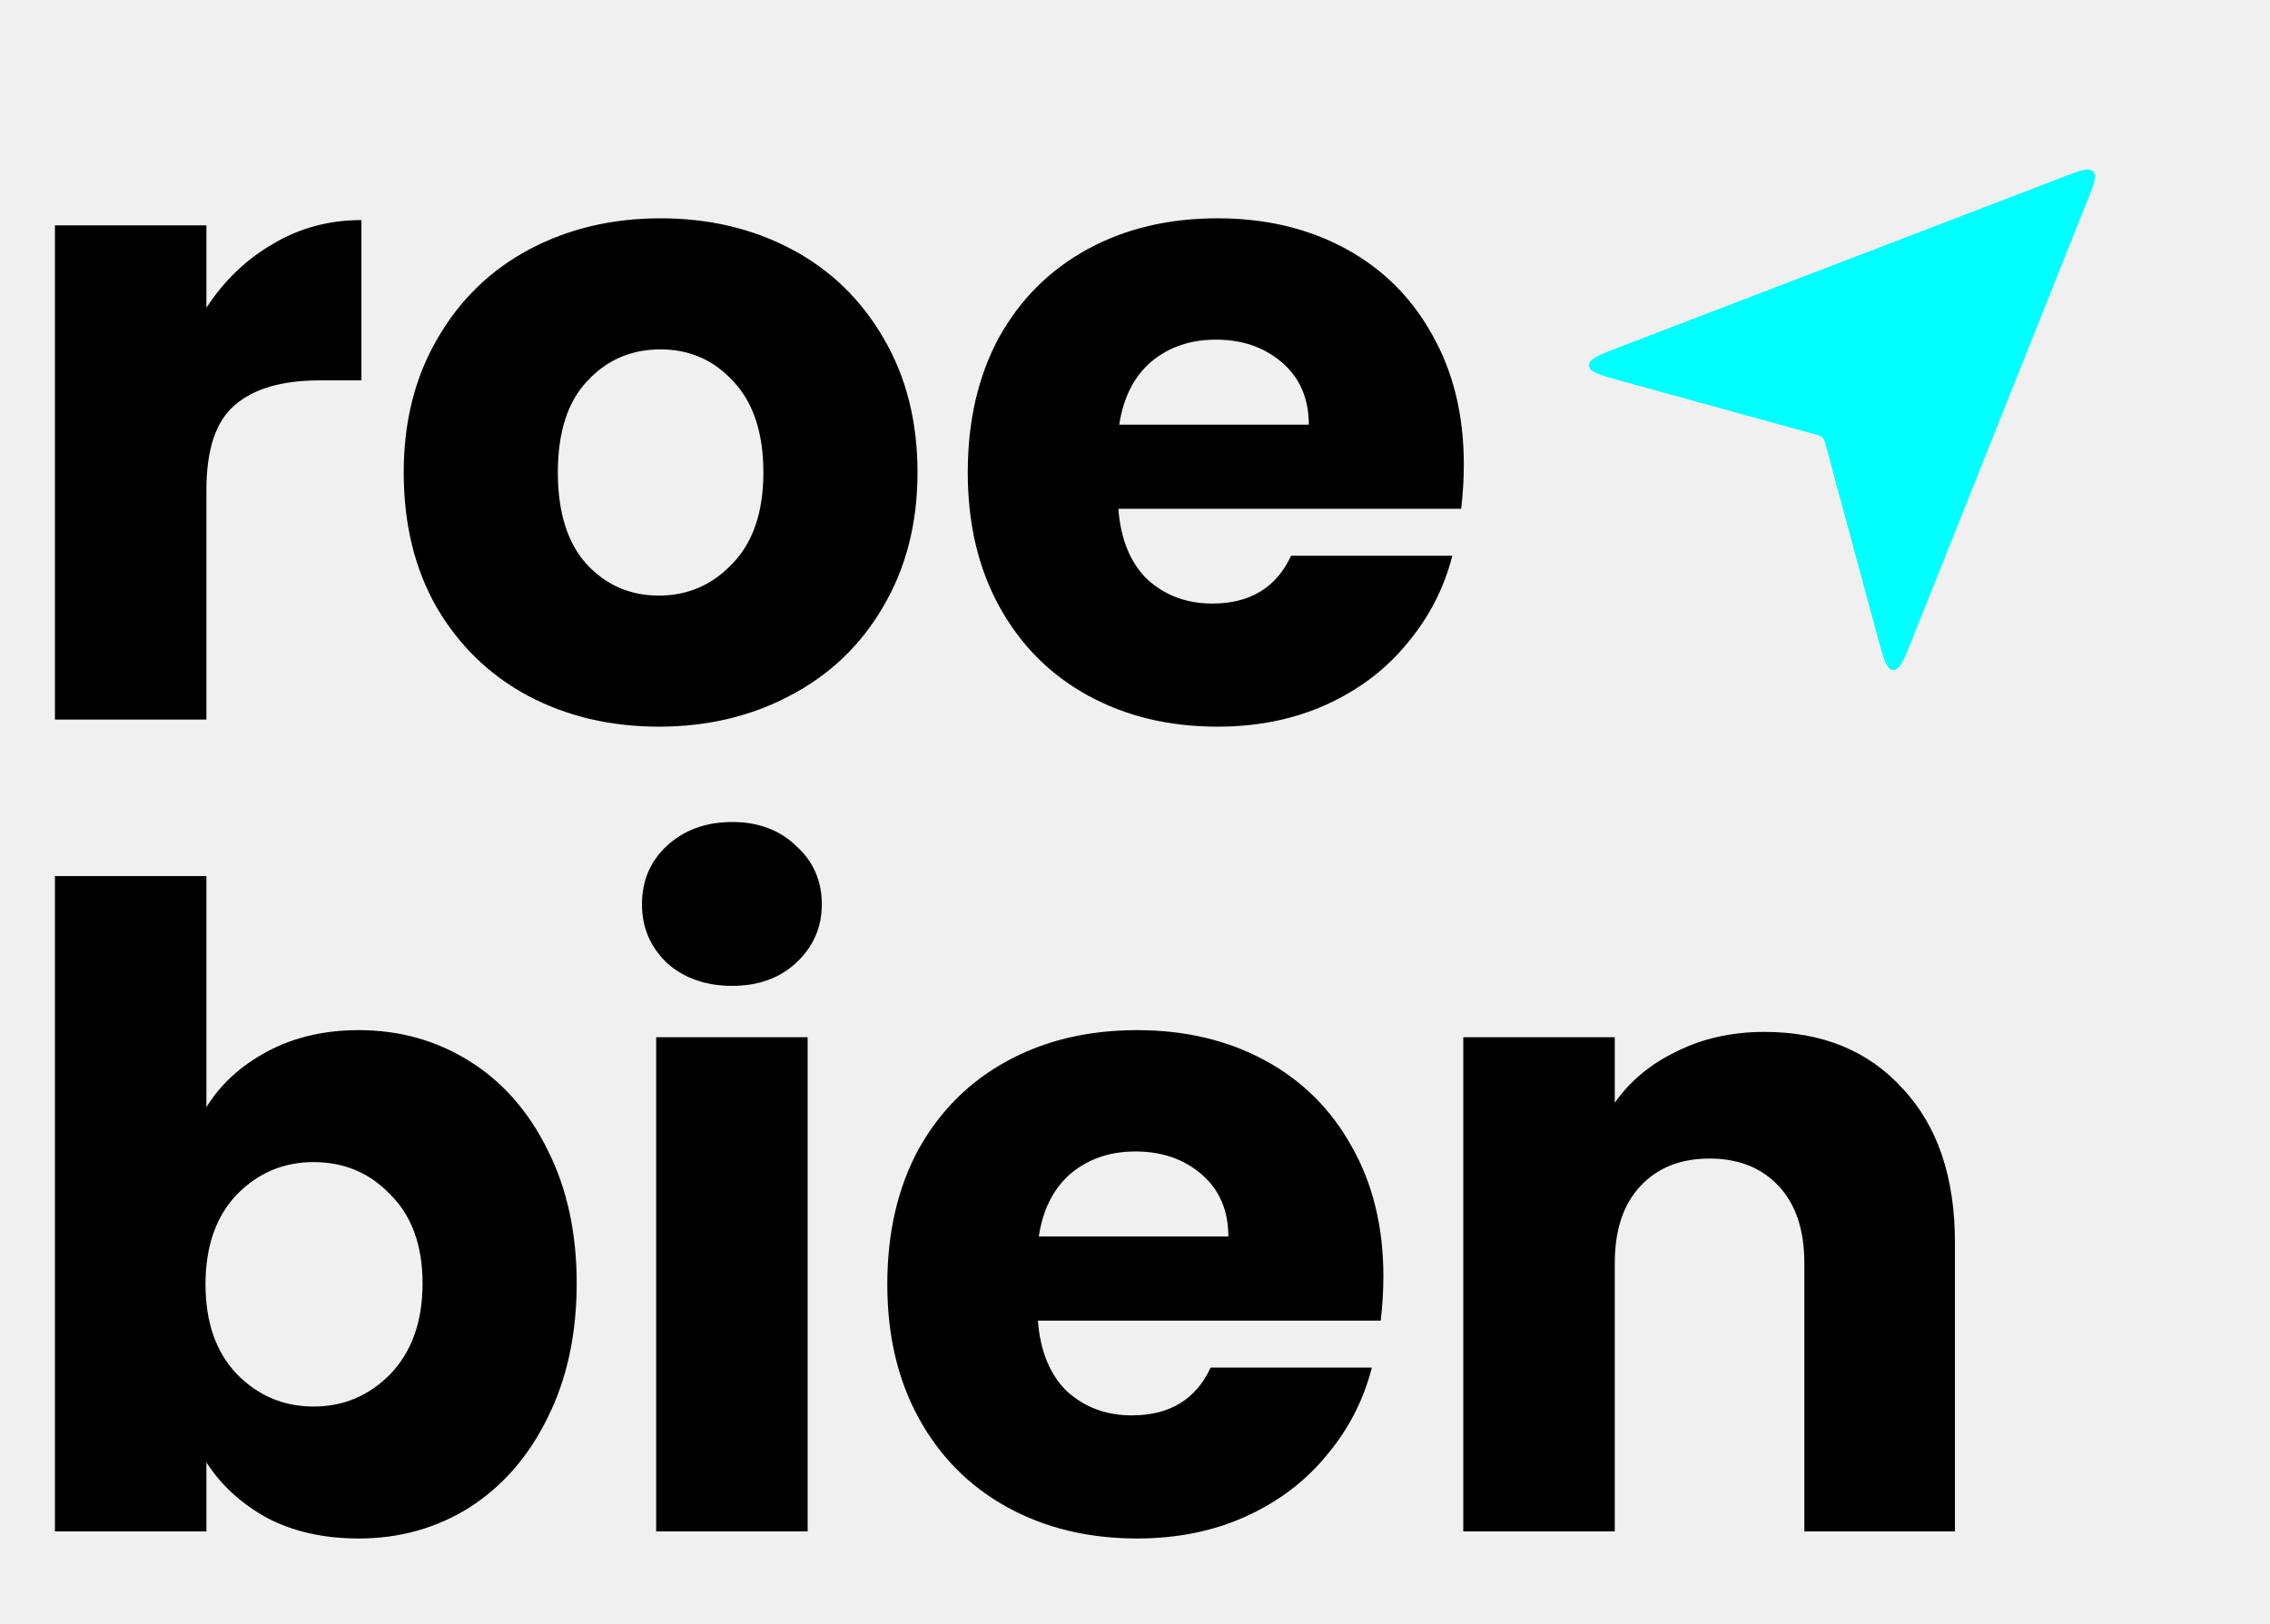
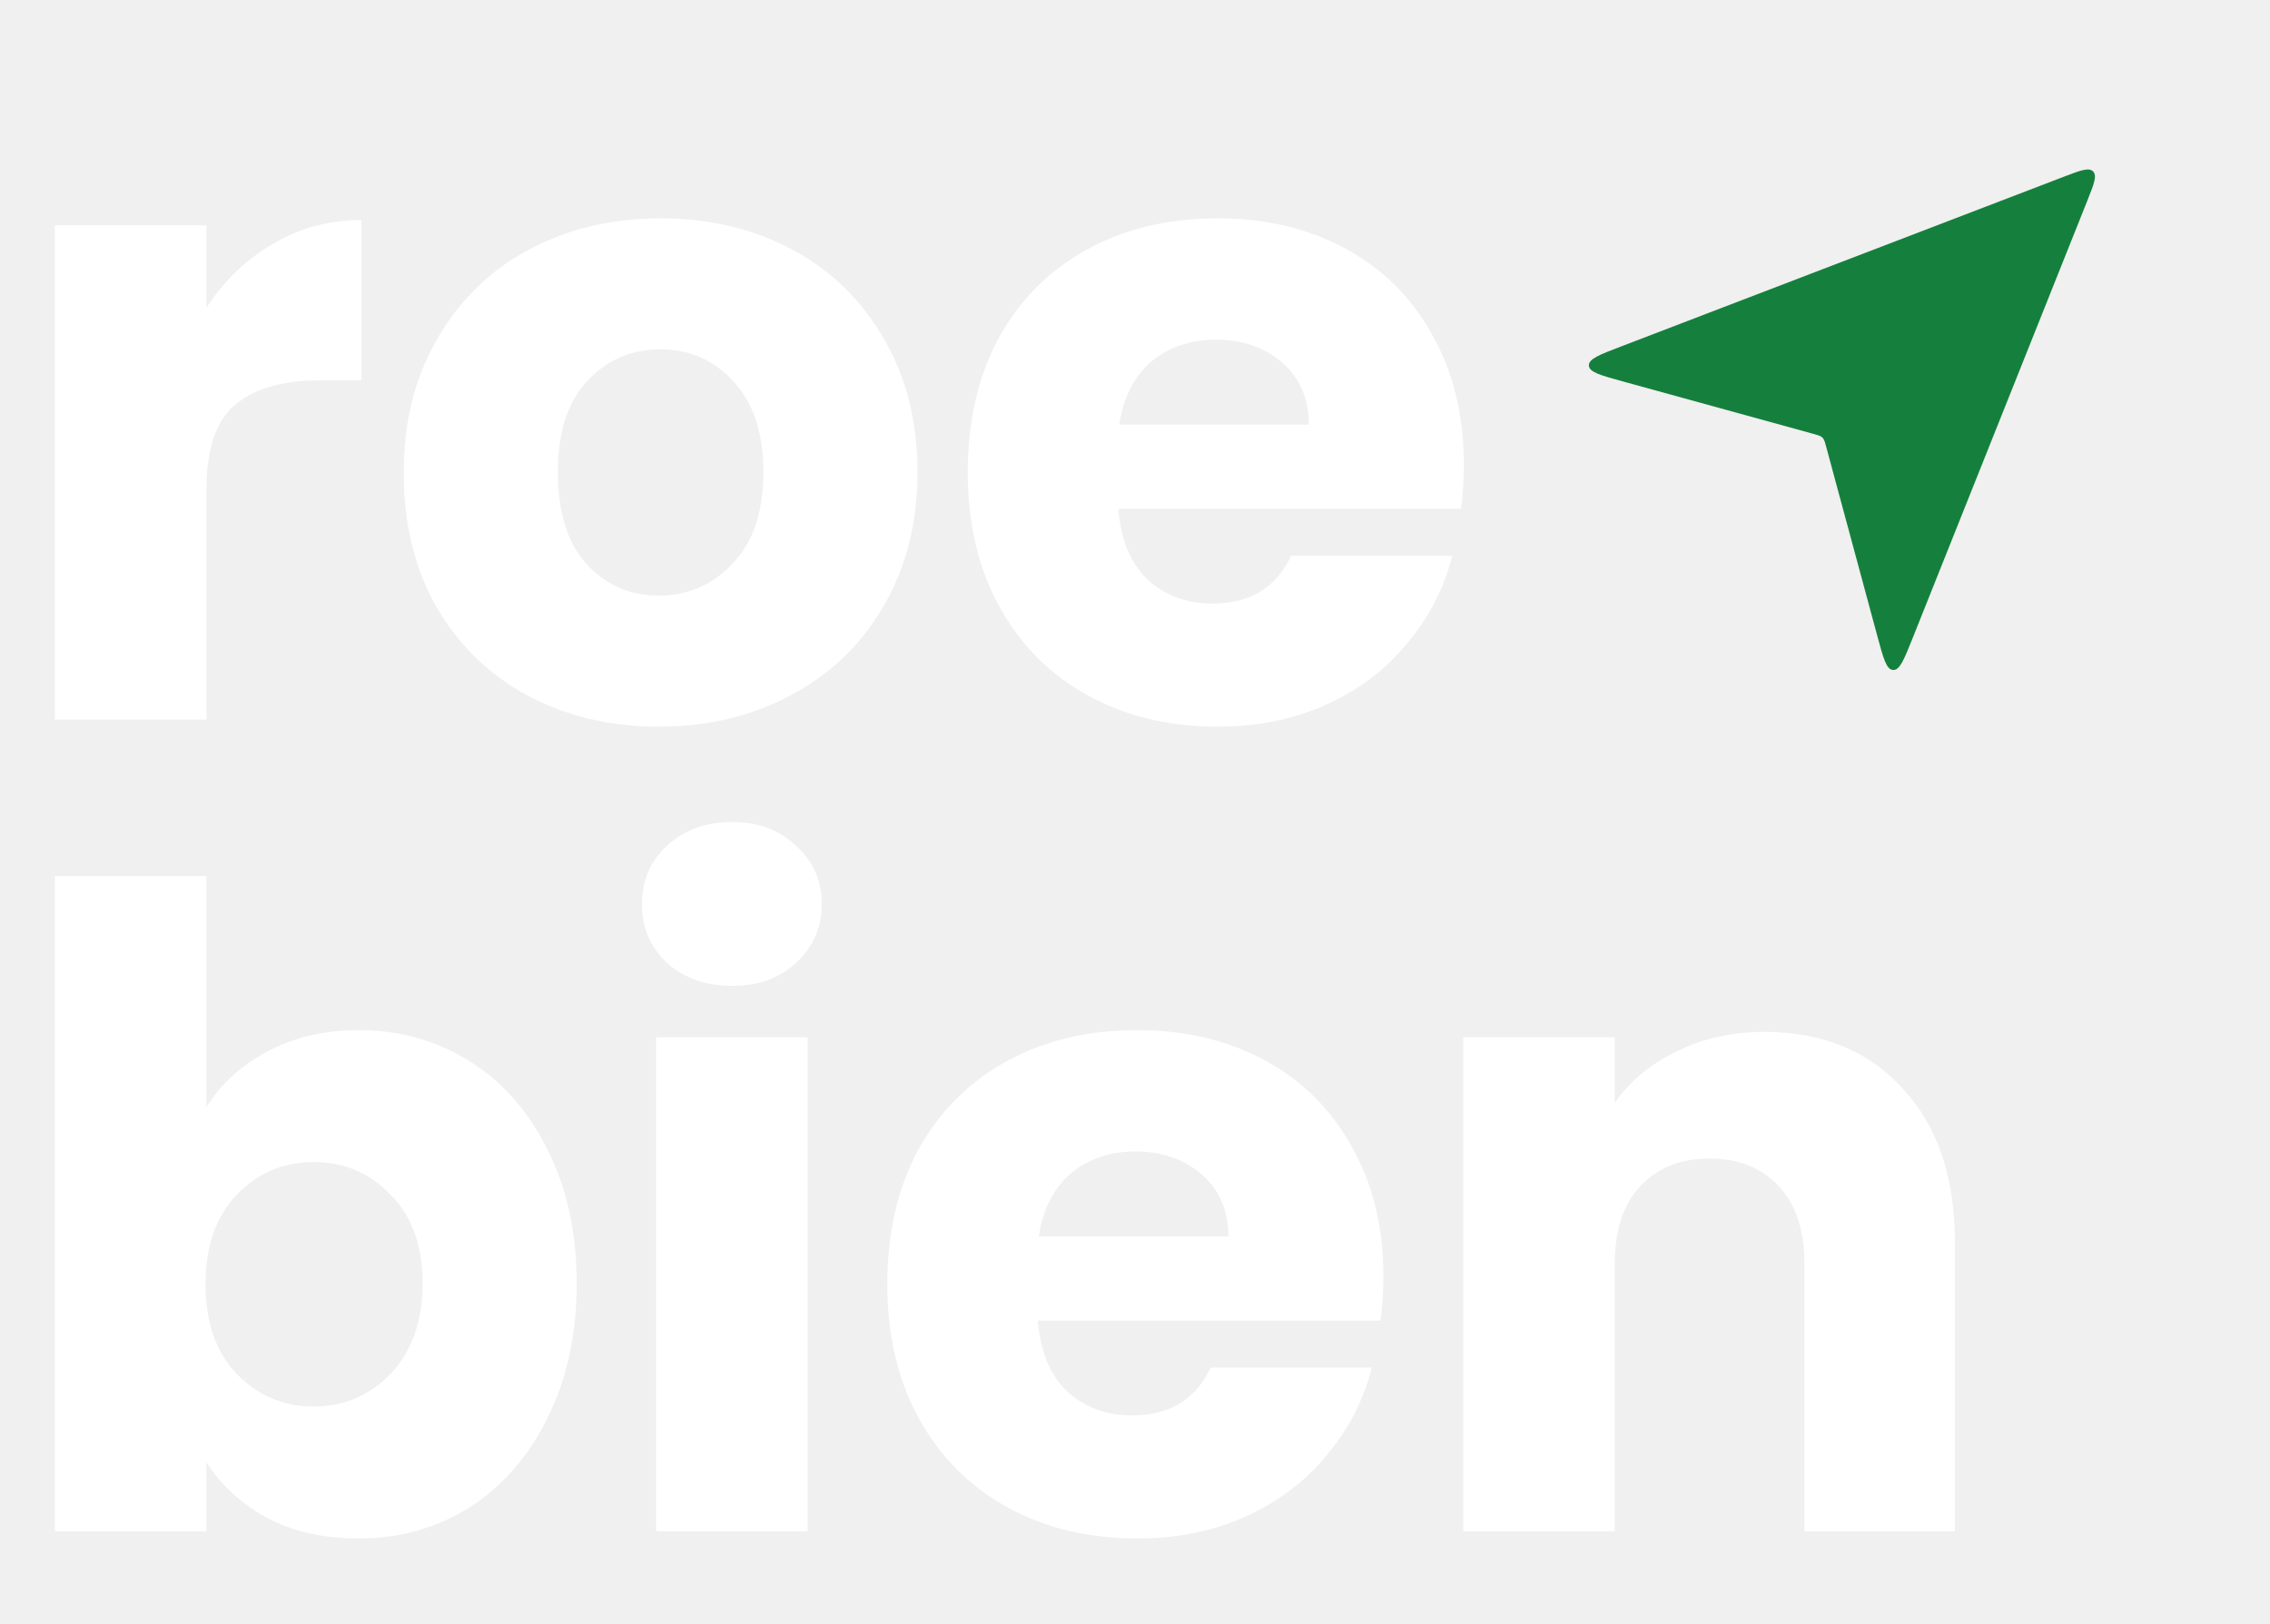
<svg xmlns="http://www.w3.org/2000/svg" width="246" height="176" viewBox="0 0 246 176" fill="none">
-   <path d="M22.368 33.36C24.288 30.416 26.688 28.112 29.568 26.448C32.448 24.72 35.648 23.856 39.168 23.856V41.232H34.656C30.56 41.232 27.488 42.128 25.44 43.92C23.392 45.648 22.368 48.72 22.368 53.136V78H5.952V24.432H22.368V33.36ZM71.398 78.768C66.15 78.768 61.414 77.648 57.191 75.408C53.031 73.168 49.734 69.968 47.303 65.808C44.934 61.648 43.751 56.784 43.751 51.216C43.751 45.712 44.967 40.88 47.398 36.72C49.831 32.496 53.158 29.264 57.383 27.024C61.606 24.784 66.343 23.664 71.591 23.664C76.838 23.664 81.575 24.784 85.799 27.024C90.022 29.264 93.35 32.496 95.782 36.72C98.215 40.88 99.43 45.712 99.43 51.216C99.43 56.72 98.183 61.584 95.686 65.808C93.254 69.968 89.894 73.168 85.606 75.408C81.382 77.648 76.647 78.768 71.398 78.768ZM71.398 64.56C74.534 64.56 77.191 63.408 79.367 61.104C81.606 58.8 82.727 55.504 82.727 51.216C82.727 46.928 81.638 43.632 79.463 41.328C77.35 39.024 74.727 37.872 71.591 37.872C68.391 37.872 65.734 39.024 63.623 41.328C61.511 43.568 60.455 46.864 60.455 51.216C60.455 55.504 61.478 58.8 63.526 61.104C65.638 63.408 68.263 64.56 71.398 64.56ZM158.635 50.352C158.635 51.888 158.54 53.488 158.348 55.152H121.196C121.452 58.48 122.508 61.04 124.364 62.832C126.284 64.56 128.62 65.424 131.372 65.424C135.468 65.424 138.316 63.696 139.916 60.24H157.388C156.492 63.76 154.86 66.928 152.492 69.744C150.188 72.56 147.276 74.768 143.756 76.368C140.236 77.968 136.3 78.768 131.948 78.768C126.7 78.768 122.028 77.648 117.932 75.408C113.836 73.168 110.636 69.968 108.332 65.808C106.028 61.648 104.876 56.784 104.876 51.216C104.876 45.648 105.996 40.784 108.236 36.624C110.54 32.464 113.74 29.264 117.836 27.024C121.932 24.784 126.636 23.664 131.948 23.664C137.132 23.664 141.74 24.752 145.772 26.928C149.804 29.104 152.94 32.208 155.18 36.24C157.484 40.272 158.635 44.976 158.635 50.352ZM141.836 46.032C141.836 43.216 140.876 40.976 138.956 39.312C137.036 37.648 134.636 36.816 131.756 36.816C129.004 36.816 126.668 37.616 124.748 39.216C122.892 40.816 121.74 43.088 121.292 46.032H141.836ZM22.368 120.016C23.904 117.52 26.112 115.504 28.992 113.968C31.872 112.432 35.168 111.664 38.88 111.664C43.296 111.664 47.296 112.784 50.88 115.024C54.464 117.264 57.28 120.464 59.328 124.624C61.44 128.784 62.496 133.616 62.496 139.12C62.496 144.624 61.44 149.488 59.328 153.712C57.28 157.872 54.464 161.104 50.88 163.408C47.296 165.648 43.296 166.768 38.88 166.768C35.104 166.768 31.808 166.032 28.992 164.56C26.176 163.024 23.968 161.008 22.368 158.512V166H5.952V94.96H22.368V120.016ZM45.792 139.12C45.792 135.024 44.64 131.824 42.336 129.52C40.096 127.152 37.312 125.968 33.984 125.968C30.72 125.968 27.936 127.152 25.632 129.52C23.392 131.888 22.272 135.12 22.272 139.216C22.272 143.312 23.392 146.544 25.632 148.912C27.936 151.28 30.72 152.464 33.984 152.464C37.248 152.464 40.032 151.28 42.336 148.912C44.64 146.48 45.792 143.216 45.792 139.12ZM79.364 106.864C76.484 106.864 74.116 106.032 72.26 104.368C70.468 102.64 69.572 100.528 69.572 98.032C69.572 95.472 70.468 93.36 72.26 91.696C74.116 89.968 76.484 89.104 79.364 89.104C82.18 89.104 84.484 89.968 86.276 91.696C88.132 93.36 89.06 95.472 89.06 98.032C89.06 100.528 88.132 102.64 86.276 104.368C84.484 106.032 82.18 106.864 79.364 106.864ZM87.524 112.432V166H71.108V112.432H87.524ZM149.917 138.352C149.917 139.888 149.821 141.488 149.629 143.152H112.477C112.733 146.48 113.789 149.04 115.645 150.832C117.565 152.56 119.901 153.424 122.653 153.424C126.749 153.424 129.597 151.696 131.197 148.24H148.669C147.773 151.76 146.141 154.928 143.773 157.744C141.469 160.56 138.557 162.768 135.037 164.368C131.517 165.968 127.581 166.768 123.229 166.768C117.981 166.768 113.309 165.648 109.213 163.408C105.117 161.168 101.917 157.968 99.613 153.808C97.309 149.648 96.157 144.784 96.157 139.216C96.157 133.648 97.277 128.784 99.517 124.624C101.821 120.464 105.021 117.264 109.117 115.024C113.213 112.784 117.917 111.664 123.229 111.664C128.413 111.664 133.021 112.752 137.053 114.928C141.085 117.104 144.221 120.208 146.461 124.24C148.765 128.272 149.917 132.976 149.917 138.352ZM133.117 134.032C133.117 131.216 132.157 128.976 130.237 127.312C128.317 125.648 125.917 124.816 123.037 124.816C120.285 124.816 117.949 125.616 116.029 127.216C114.173 128.816 113.021 131.088 112.573 134.032H133.117ZM191.217 111.856C197.489 111.856 202.481 113.904 206.193 118C209.969 122.032 211.857 127.6 211.857 134.704V166H195.537V136.912C195.537 133.328 194.609 130.544 192.753 128.56C190.897 126.576 188.401 125.584 185.265 125.584C182.129 125.584 179.633 126.576 177.777 128.56C175.921 130.544 174.993 133.328 174.993 136.912V166H158.577V112.432H174.993V119.536C176.657 117.168 178.897 115.312 181.713 113.968C184.529 112.56 187.697 111.856 191.217 111.856Z" fill="black" />
-   <path d="M175.845 41.34L196.502 47.026C197.042 47.174 197.312 47.249 197.499 47.437C197.687 47.624 197.759 47.893 197.904 48.43L203.456 68.98C204.105 71.382 204.429 72.583 205.153 72.624C205.877 72.666 206.338 71.51 207.261 69.198L226.199 21.766C226.924 19.951 227.286 19.044 226.824 18.581C226.362 18.118 225.444 18.47 223.609 19.174L175.658 37.561C173.321 38.457 172.153 38.905 172.188 39.624C172.224 40.343 173.431 40.675 175.845 41.34Z" fill="cyan" />
+   <path d="M22.368 33.36C24.288 30.416 26.688 28.112 29.568 26.448C32.448 24.72 35.648 23.856 39.168 23.856V41.232H34.656C30.56 41.232 27.488 42.128 25.44 43.92C23.392 45.648 22.368 48.72 22.368 53.136V78H5.952V24.432H22.368V33.36ZM71.398 78.768C66.15 78.768 61.414 77.648 57.191 75.408C53.031 73.168 49.734 69.968 47.303 65.808C44.934 61.648 43.751 56.784 43.751 51.216C43.751 45.712 44.967 40.88 47.398 36.72C49.831 32.496 53.158 29.264 57.383 27.024C61.606 24.784 66.343 23.664 71.591 23.664C76.838 23.664 81.575 24.784 85.799 27.024C90.022 29.264 93.35 32.496 95.782 36.72C98.215 40.88 99.43 45.712 99.43 51.216C99.43 56.72 98.183 61.584 95.686 65.808C93.254 69.968 89.894 73.168 85.606 75.408C81.382 77.648 76.647 78.768 71.398 78.768ZM71.398 64.56C74.534 64.56 77.191 63.408 79.367 61.104C81.606 58.8 82.727 55.504 82.727 51.216C82.727 46.928 81.638 43.632 79.463 41.328C77.35 39.024 74.727 37.872 71.591 37.872C68.391 37.872 65.734 39.024 63.623 41.328C61.511 43.568 60.455 46.864 60.455 51.216C60.455 55.504 61.478 58.8 63.526 61.104C65.638 63.408 68.263 64.56 71.398 64.56ZM158.635 50.352C158.635 51.888 158.54 53.488 158.348 55.152H121.196C121.452 58.48 122.508 61.04 124.364 62.832C126.284 64.56 128.62 65.424 131.372 65.424C135.468 65.424 138.316 63.696 139.916 60.24H157.388C156.492 63.76 154.86 66.928 152.492 69.744C150.188 72.56 147.276 74.768 143.756 76.368C140.236 77.968 136.3 78.768 131.948 78.768C126.7 78.768 122.028 77.648 117.932 75.408C113.836 73.168 110.636 69.968 108.332 65.808C106.028 61.648 104.876 56.784 104.876 51.216C104.876 45.648 105.996 40.784 108.236 36.624C110.54 32.464 113.74 29.264 117.836 27.024C121.932 24.784 126.636 23.664 131.948 23.664C137.132 23.664 141.74 24.752 145.772 26.928C149.804 29.104 152.94 32.208 155.18 36.24C157.484 40.272 158.635 44.976 158.635 50.352ZM141.836 46.032C141.836 43.216 140.876 40.976 138.956 39.312C137.036 37.648 134.636 36.816 131.756 36.816C129.004 36.816 126.668 37.616 124.748 39.216C122.892 40.816 121.74 43.088 121.292 46.032H141.836ZM22.368 120.016C23.904 117.52 26.112 115.504 28.992 113.968C31.872 112.432 35.168 111.664 38.88 111.664C43.296 111.664 47.296 112.784 50.88 115.024C54.464 117.264 57.28 120.464 59.328 124.624C61.44 128.784 62.496 133.616 62.496 139.12C62.496 144.624 61.44 149.488 59.328 153.712C57.28 157.872 54.464 161.104 50.88 163.408C47.296 165.648 43.296 166.768 38.88 166.768C35.104 166.768 31.808 166.032 28.992 164.56C26.176 163.024 23.968 161.008 22.368 158.512V166H5.952V94.96H22.368V120.016ZM45.792 139.12C45.792 135.024 44.64 131.824 42.336 129.52C40.096 127.152 37.312 125.968 33.984 125.968C30.72 125.968 27.936 127.152 25.632 129.52C23.392 131.888 22.272 135.12 22.272 139.216C22.272 143.312 23.392 146.544 25.632 148.912C27.936 151.28 30.72 152.464 33.984 152.464C37.248 152.464 40.032 151.28 42.336 148.912C44.64 146.48 45.792 143.216 45.792 139.12ZM79.364 106.864C76.484 106.864 74.116 106.032 72.26 104.368C70.468 102.64 69.572 100.528 69.572 98.032C69.572 95.472 70.468 93.36 72.26 91.696C74.116 89.968 76.484 89.104 79.364 89.104C82.18 89.104 84.484 89.968 86.276 91.696C88.132 93.36 89.06 95.472 89.06 98.032C89.06 100.528 88.132 102.64 86.276 104.368C84.484 106.032 82.18 106.864 79.364 106.864ZM87.524 112.432V166H71.108V112.432H87.524ZM149.917 138.352C149.917 139.888 149.821 141.488 149.629 143.152H112.477C112.733 146.48 113.789 149.04 115.645 150.832C117.565 152.56 119.901 153.424 122.653 153.424C126.749 153.424 129.597 151.696 131.197 148.24H148.669C147.773 151.76 146.141 154.928 143.773 157.744C141.469 160.56 138.557 162.768 135.037 164.368C131.517 165.968 127.581 166.768 123.229 166.768C117.981 166.768 113.309 165.648 109.213 163.408C105.117 161.168 101.917 157.968 99.613 153.808C97.309 149.648 96.157 144.784 96.157 139.216C96.157 133.648 97.277 128.784 99.517 124.624C101.821 120.464 105.021 117.264 109.117 115.024C113.213 112.784 117.917 111.664 123.229 111.664C128.413 111.664 133.021 112.752 137.053 114.928C141.085 117.104 144.221 120.208 146.461 124.24C148.765 128.272 149.917 132.976 149.917 138.352ZM133.117 134.032C133.117 131.216 132.157 128.976 130.237 127.312C128.317 125.648 125.917 124.816 123.037 124.816C120.285 124.816 117.949 125.616 116.029 127.216C114.173 128.816 113.021 131.088 112.573 134.032H133.117ZM191.217 111.856C197.489 111.856 202.481 113.904 206.193 118C209.969 122.032 211.857 127.6 211.857 134.704V166H195.537V136.912C195.537 133.328 194.609 130.544 192.753 128.56C190.897 126.576 188.401 125.584 185.265 125.584C182.129 125.584 179.633 126.576 177.777 128.56C175.921 130.544 174.993 133.328 174.993 136.912V166H158.577V112.432H174.993V119.536C176.657 117.168 178.897 115.312 181.713 113.968C184.529 112.56 187.697 111.856 191.217 111.856Z" fill="white" />
+   <path d="M175.845 41.34L196.502 47.026C197.042 47.174 197.312 47.249 197.499 47.437C197.687 47.624 197.759 47.893 197.904 48.43L203.456 68.98C204.105 71.382 204.429 72.583 205.153 72.624C205.877 72.666 206.338 71.51 207.261 69.198L226.199 21.766C226.924 19.951 227.286 19.044 226.824 18.581C226.362 18.118 225.444 18.47 223.609 19.174L175.658 37.561C173.321 38.457 172.153 38.905 172.188 39.624C172.224 40.343 173.431 40.675 175.845 41.34Z" fill="#15803d" />
</svg>
